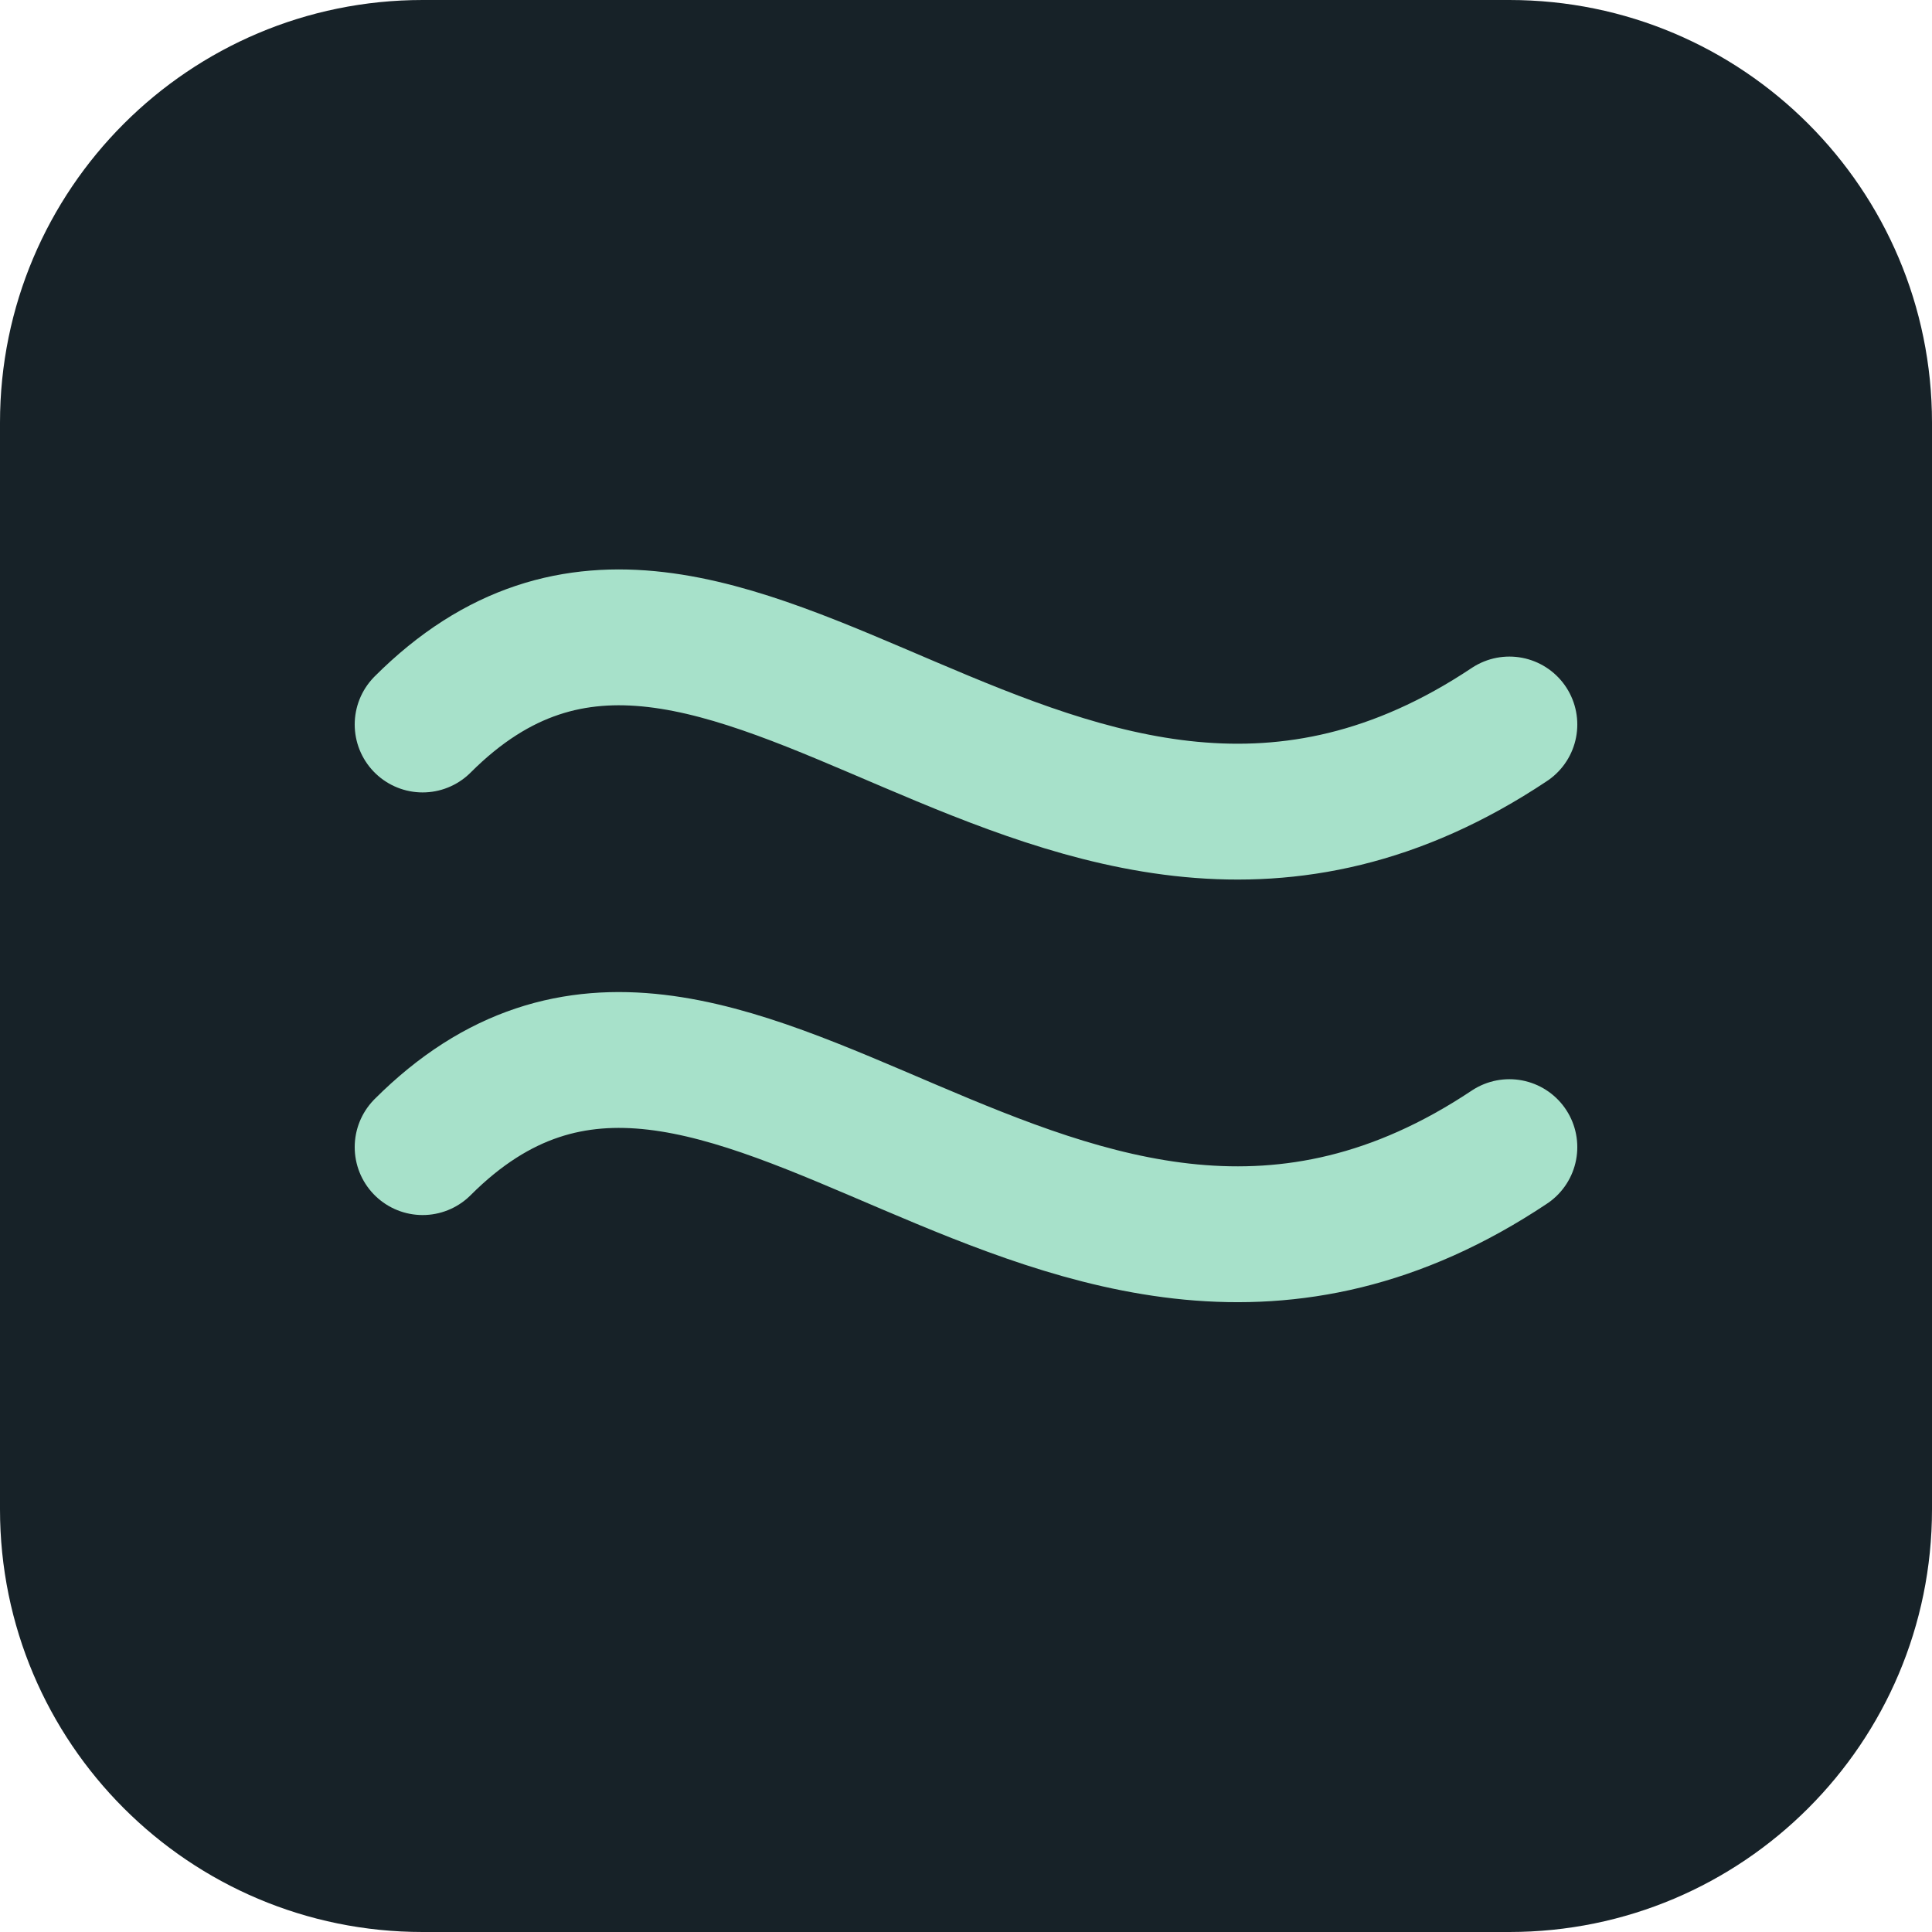
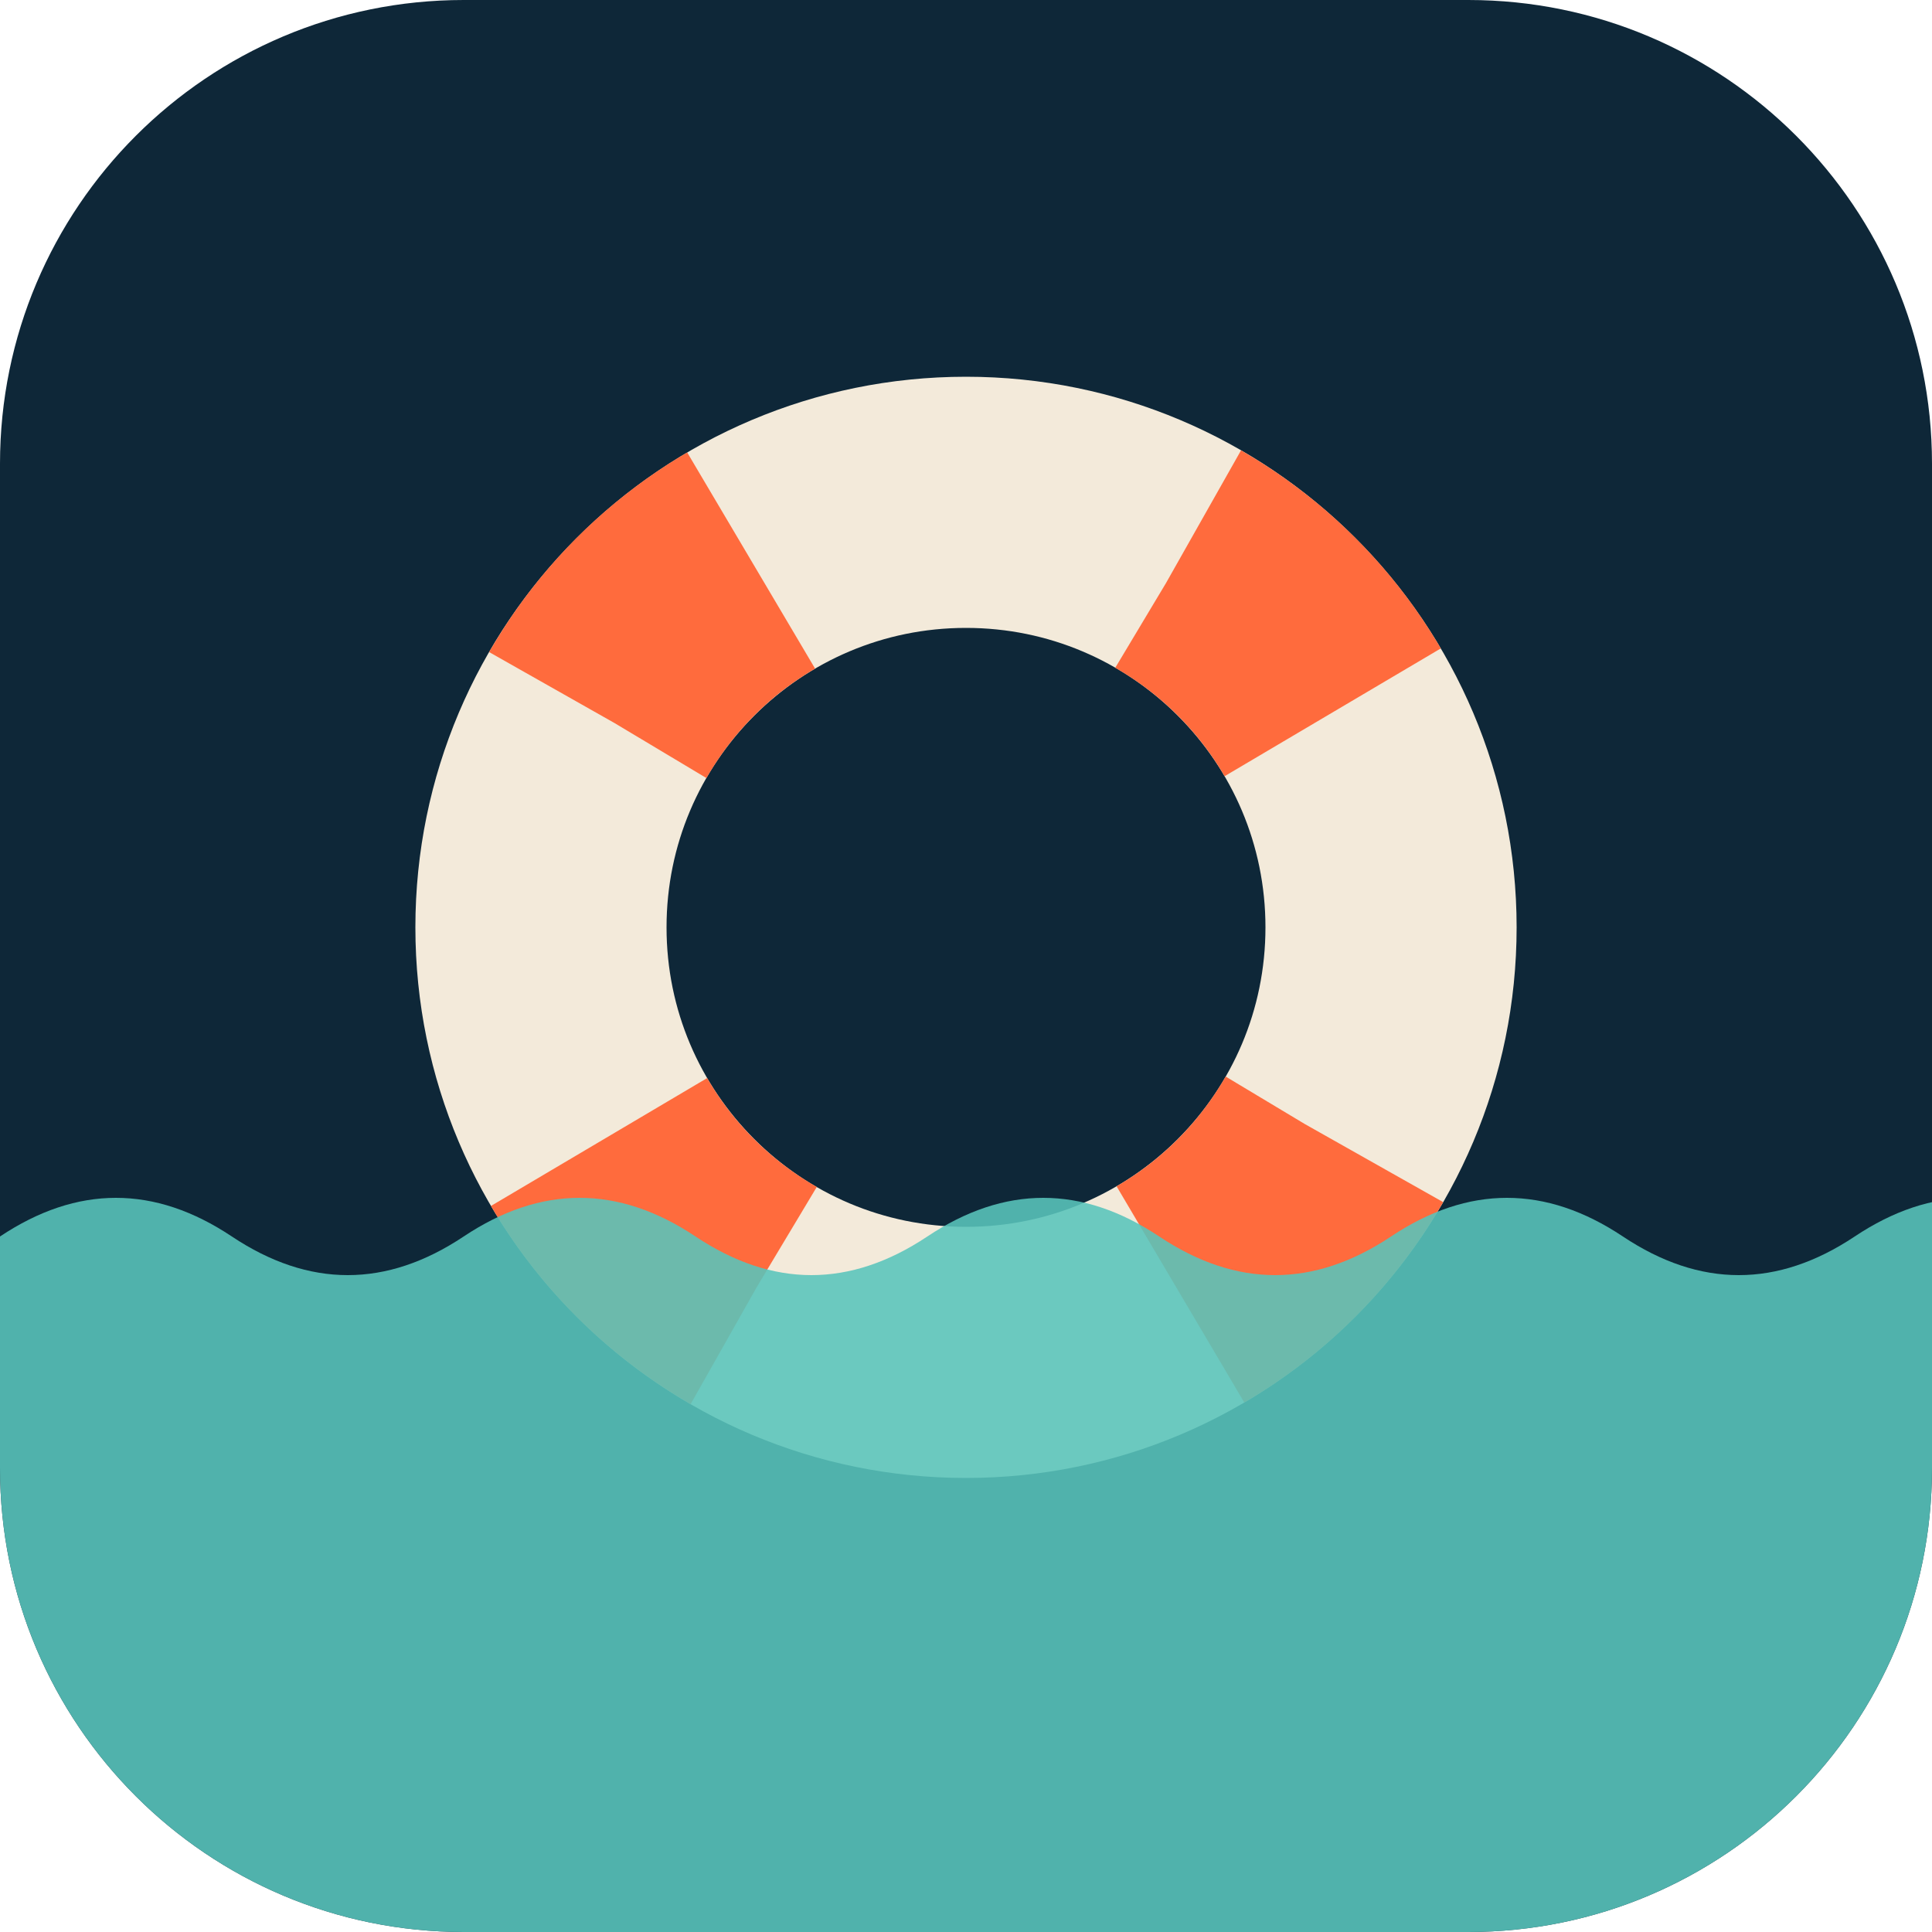
- <svg xmlns="http://www.w3.org/2000/svg" viewBox="0 0 128 128">
-   <rect width="128" height="128" rx="28" fill="#172228" />
-   <g fill="none" stroke="#a7e1ca" stroke-width="9" stroke-linecap="round">
-     <path d="M28 48c20-20 42 20 72 0" />
-     <path d="M28 76c20-20 42 20 72 0" />
+ <svg xmlns="http://www.w3.org/2000/svg" viewBox="0 0 100 100">
+   <defs>
+     <clipPath id="t">
+       <rect width="100" height="100" rx="24" />
+     </clipPath>
+   </defs>
+   <g clip-path="url(#t)">
+     <rect width="100" height="100" fill="#0e2738" />
+     <circle cx="50" cy="48" r="22" fill="none" stroke="#f3eada" stroke-width="13" />
+     <circle cx="50" cy="48" r="22" fill="none" stroke="#ff6b3d" stroke-width="13" stroke-dasharray="11.33 23.22" transform="rotate(30.2 50 48)" />
+     <path d="M-24 64 q6 -4 12 0 t12 0 q6 -4 12 0 t12 0 q6 -4 12 0 t12 0 q6 -4 12 0 t12 0 q6 -4 12 0 t12 0 q6 -4 12 0 t12 0 q6 -4 12 0 t12 0 V120 H-24 Z" fill="#58c4bb" opacity=".88" />
  </g>
</svg>
